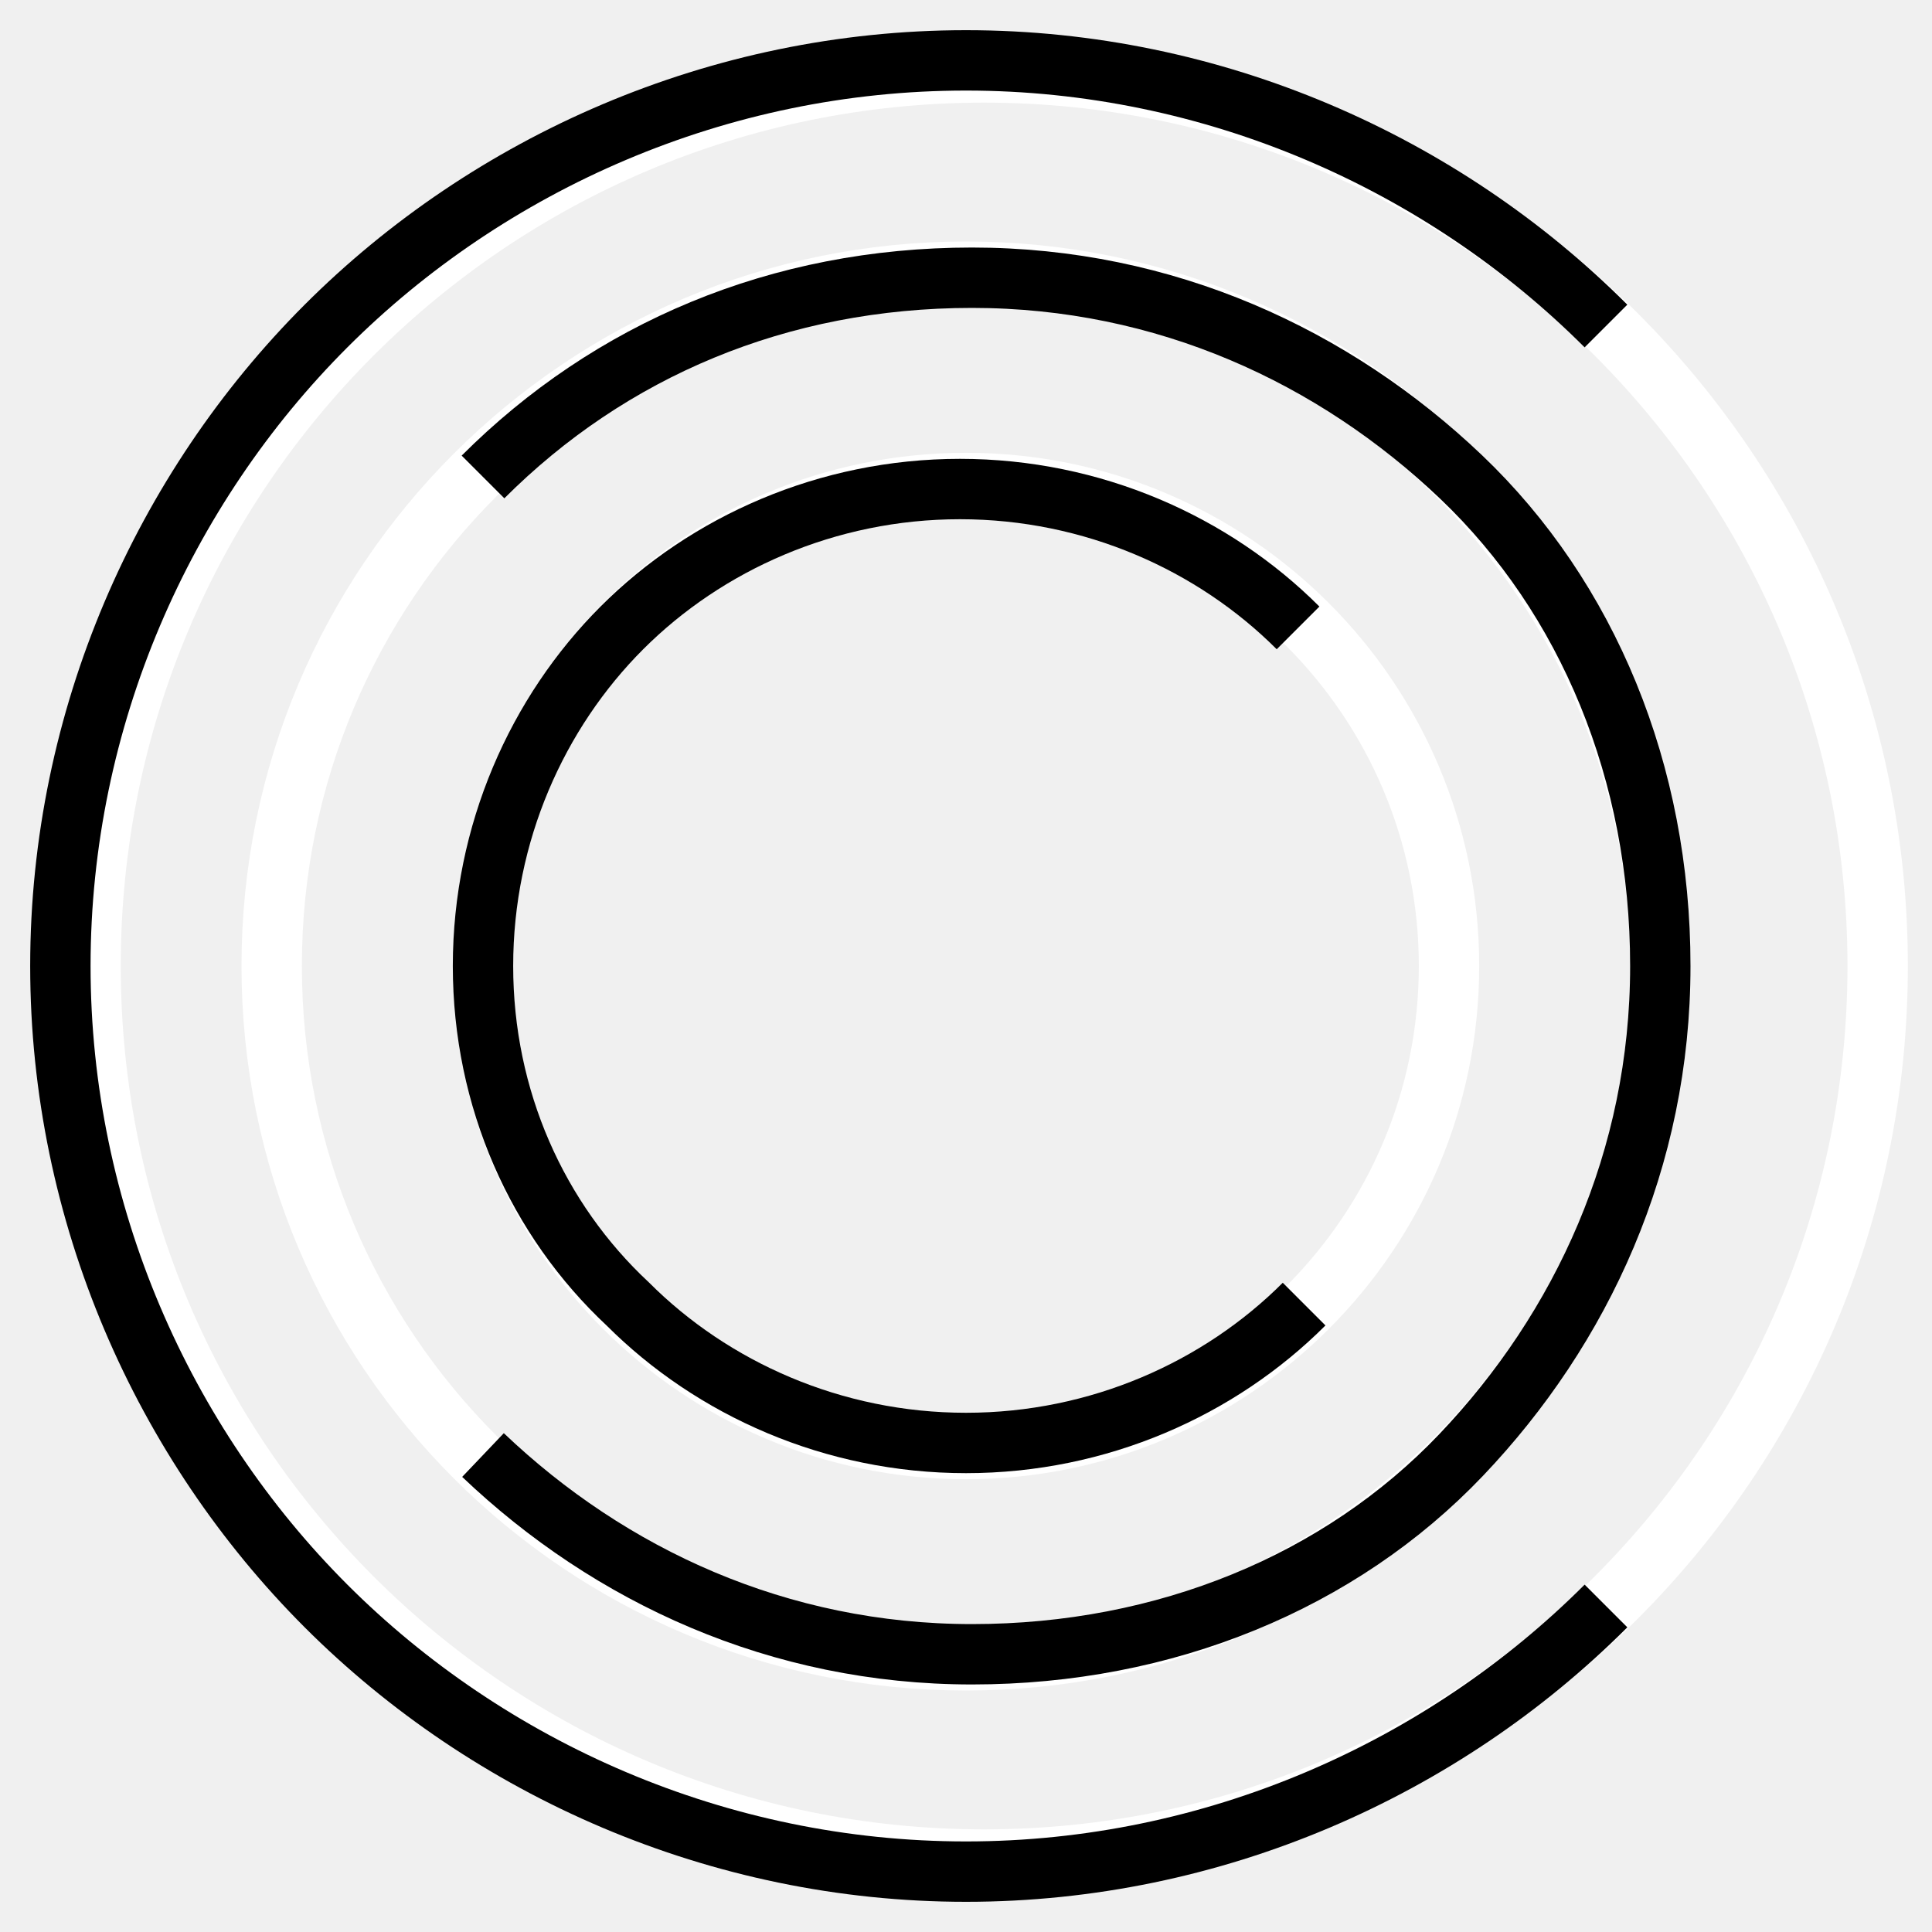
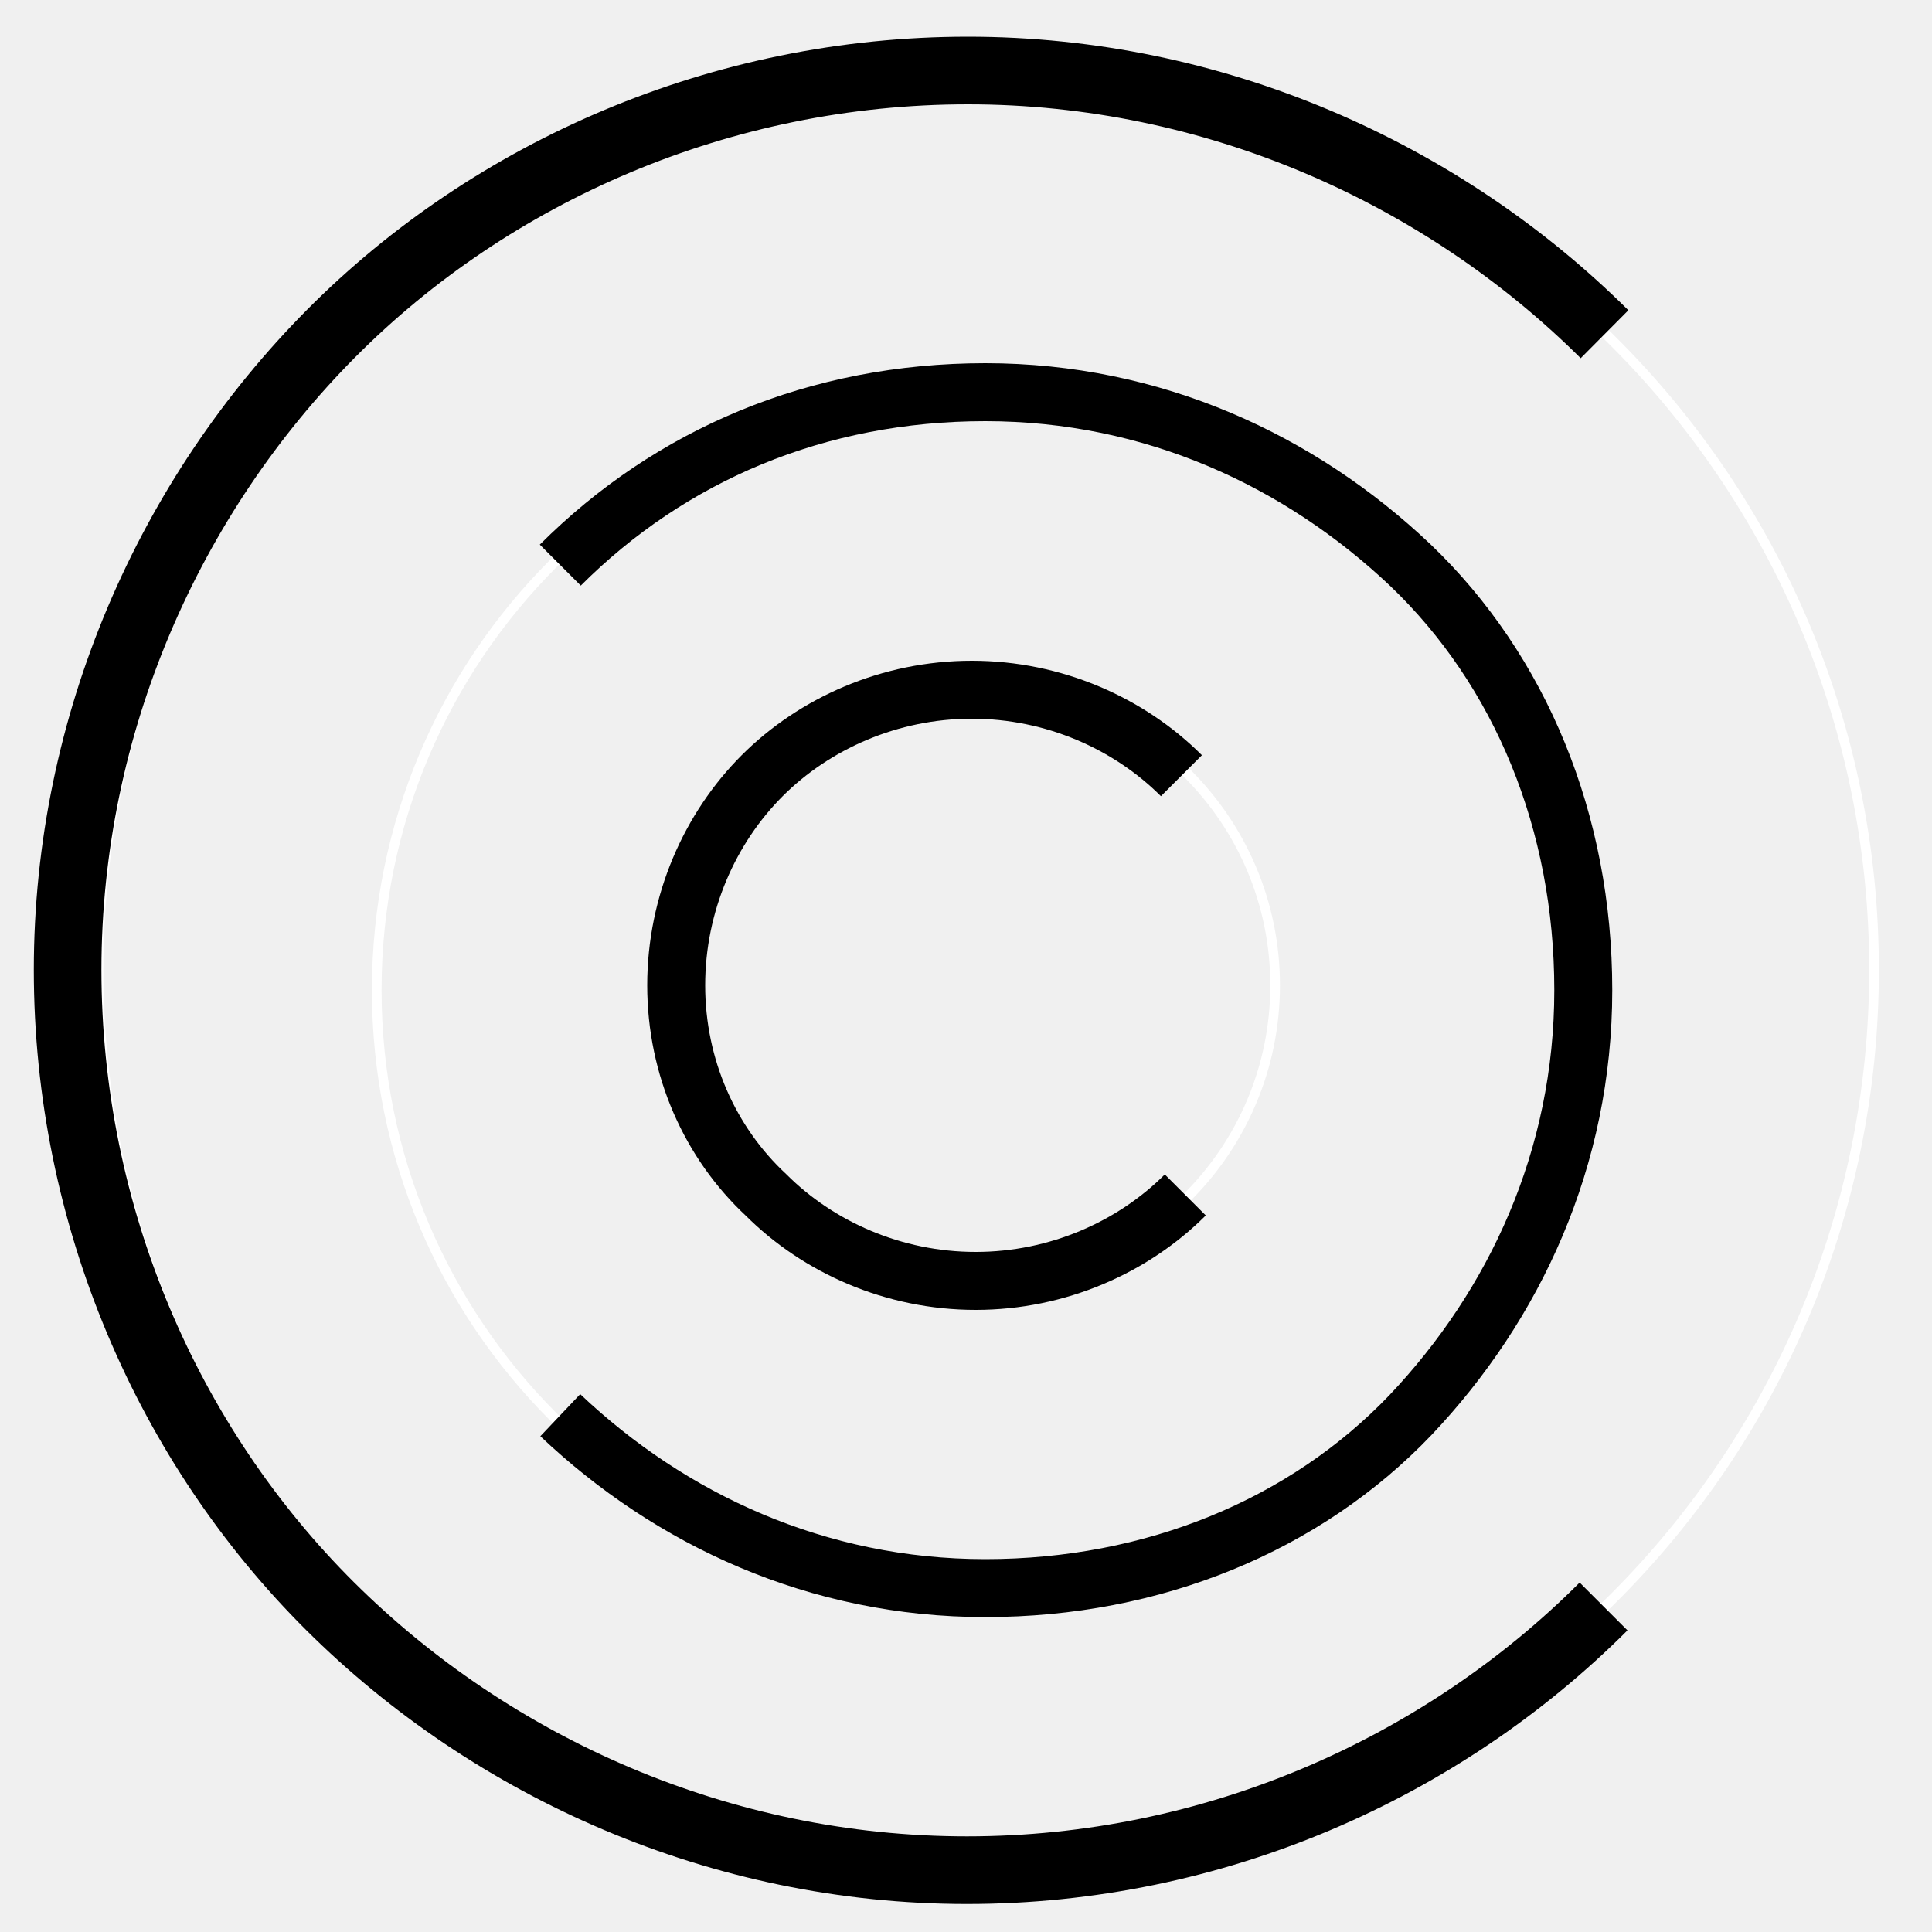
- <svg xmlns="http://www.w3.org/2000/svg" version="1.1" x="0px" y="0px" width="32px" height="32px" viewBox="0 0 32 32" enable-background="new 0 0 32 32" xml:space="preserve">
+ <svg xmlns="http://www.w3.org/2000/svg" version="1.1" x="0px" y="0px" width="200px" height="200px" viewBox="0 0 200 200" enable-background="new 0 0 200 200" xml:space="preserve">
  <g id="Layer3">
-     <circle fill="none" stroke="#FFFFFF" stroke-miterlimit="10" cx="16" cy="16" r="8" />
-     <path fill="none" stroke="#000000" stroke-miterlimit="10" d="M21.6,21.6c-1.4,1.4-3.4,2.3-5.6,2.3s-4.2-0.9-5.6-2.3   C8.9,20.2,8,18.2,8,16s0.9-4.2,2.3-5.6s3.4-2.3,5.6-2.3s4.2,0.9,5.6,2.3" />
+     <circle fill="none" stroke="#FFFFFF" stroke-miterlimit="10" cx="101" cy="102" r="31" />
+     <path fill="none" stroke="#000000" stroke-width="6" stroke-miterlimit="10" d="M122.7,123.7c-5.4,5.4-13.2,8.9-21.7,8.9   s-16.3-3.5-21.7-8.9c-5.8-5.4-9.3-13.2-9.3-21.7s3.5-16.3,8.9-21.7c5.4-5.4,13.2-8.9,21.7-8.9s16.3,3.5,21.7,8.9" />
  </g>
  <g id="Layer2">
-     <circle fill="none" stroke="#FFFFFF" stroke-miterlimit="10" cx="16" cy="16" r="11.5" />
-     <path fill="none" stroke="#000000" stroke-miterlimit="10" d="M8,7.9c2.1-2.1,4.9-3.3,8.1-3.3s6,1.3,8.1,3.3s3.3,4.9,3.3,8.1   s-1.3,6-3.3,8.1s-4.9,3.3-8.1,3.3s-6-1.3-8.1-3.3" />
+     <circle fill="none" stroke="#FFFFFF" stroke-miterlimit="10" cx="101.5" cy="102.5" r="62.5" />
+     <path fill="none" stroke="#000000" stroke-width="6" stroke-miterlimit="10" d="M58,58.5c11.4-11.4,26.6-17.9,44-17.9   s32.6,7.1,44,17.9c11.4,10.9,17.9,26.6,17.9,44s-7.1,32.6-17.9,44c-10.9,11.4-26.6,17.9-44,17.9s-32.6-7.1-44-17.9" />
  </g>
  <g id="Layer1">
-     <circle fill="none" stroke="#FFFFFF" stroke-miterlimit="10" cx="16.3" cy="16" r="14.8" />
-     <path fill="none" stroke="#000000" stroke-miterlimit="10" d="M26.6,26.6C23.9,29.3,20.1,31,16,31s-7.9-1.7-10.6-4.4S1,20.1,1,16   S2.7,8.1,5.4,5.4S11.9,1,16,1s7.9,1.7,10.6,4.4" />
+     <circle fill="none" stroke="#FFFFFF" stroke-miterlimit="10" cx="102.1" cy="100.4" r="91.9" />
+     <path fill="none" stroke="#000000" stroke-width="7" stroke-miterlimit="10" d="M166,166.3c-16.8,16.8-40.4,27.3-65.9,27.3   s-49.1-10.6-65.9-27.3S7,125.9,7,100.4s10.6-49.1,27.3-65.9S74.7,7.3,100.2,7.3s49.1,10.6,65.9,27.3" />
    <g>
	</g>
    <g>
	</g>
    <g>
	</g>
    <g>
	</g>
    <g>
	</g>
    <g>
	</g>
    <g>
	</g>
    <g>
	</g>
    <g>
	</g>
    <g>
	</g>
    <g>
	</g>
    <g>
	</g>
    <g>
	</g>
    <g>
	</g>
    <g>
	</g>
  </g>
</svg>
